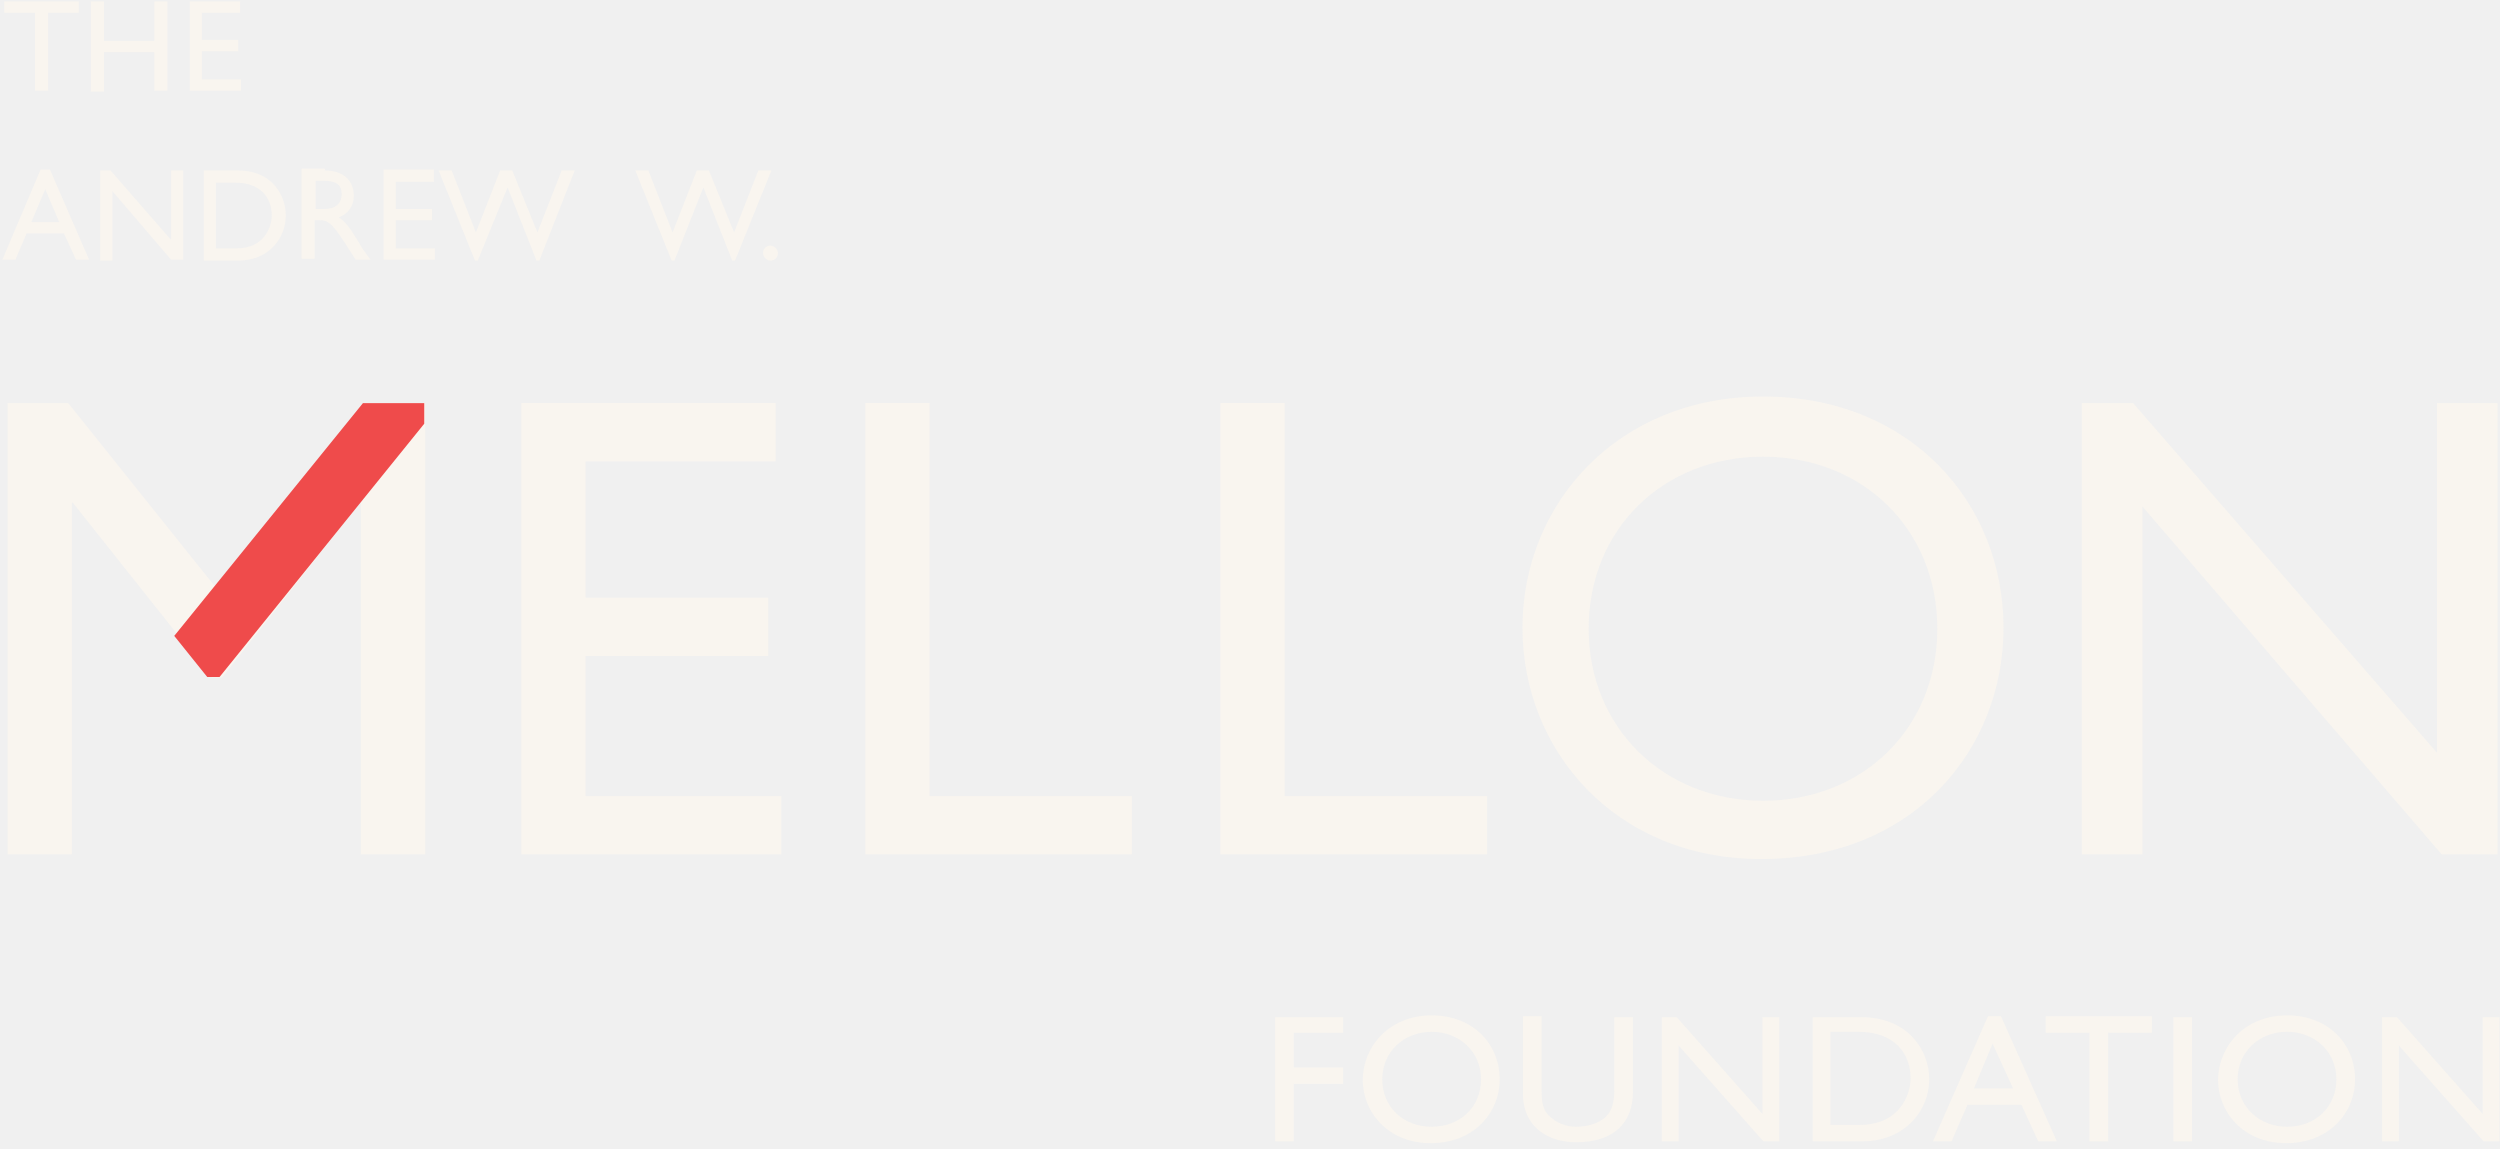
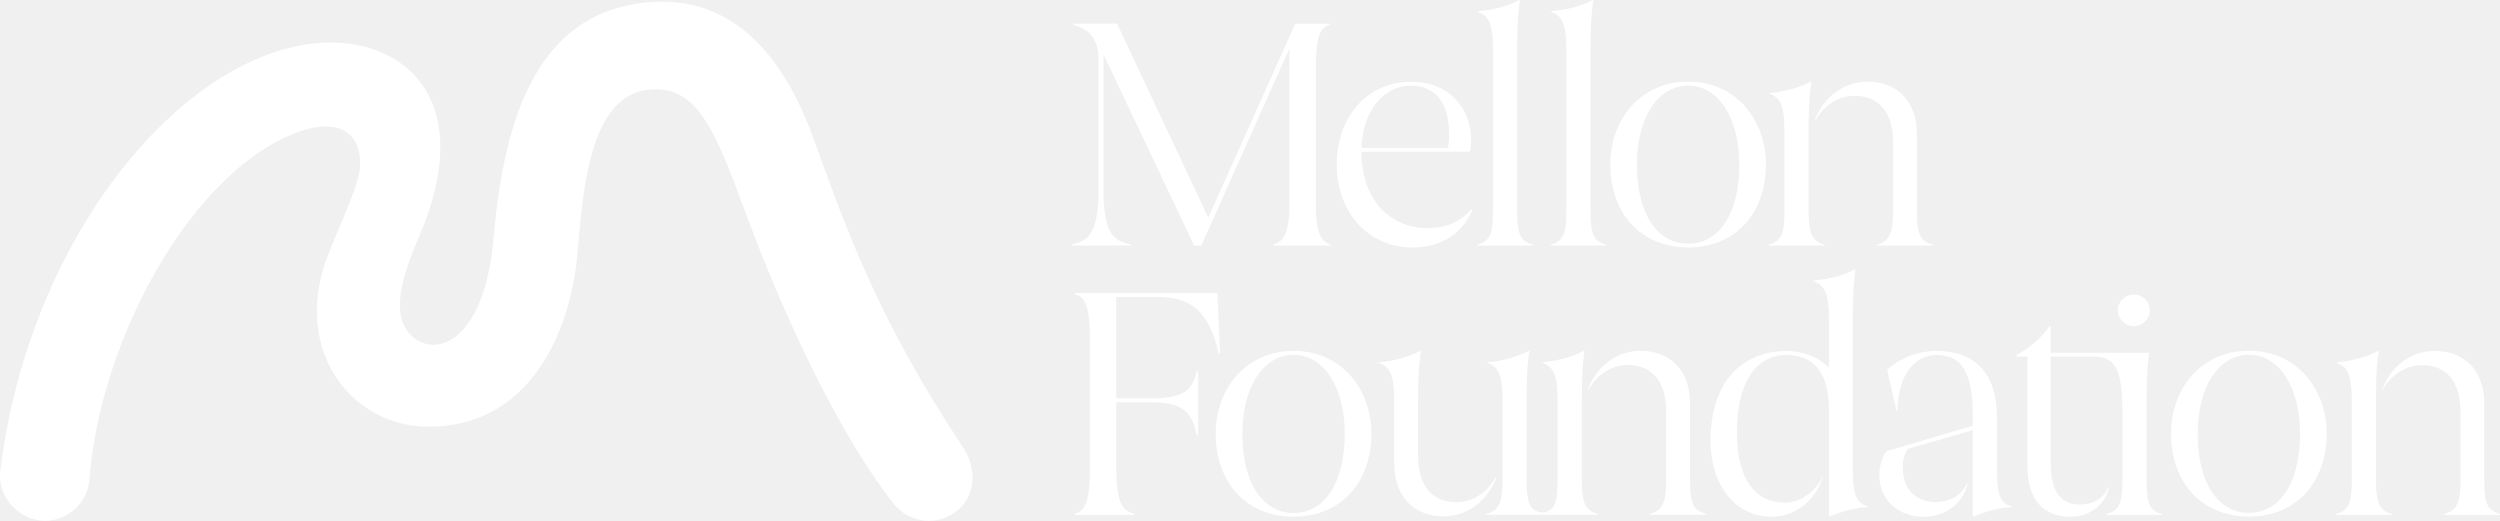
- <svg xmlns="http://www.w3.org/2000/svg" width="185px" height="85px" viewBox="0 0 185 85" version="1.1">
-   <g id="Page-1" stroke="none" stroke-width="1" fill="none" fill-rule="evenodd">
-     <g id="Desktop" transform="translate(-57, -637)" fill-rule="nonzero">
-       <g id="Footer-mellon" transform="translate(57, 637)">
-         <g id="Group" transform="translate(0.560606, 29.27152)" fill="#F9F5EF">
-           <polygon id="Shape" points="30.906 33.949 26.146 33.949 26.146 7.931 26.077 7.931 15.867 20.87 15.108 20.87 4.829 7.931 4.76 7.931 4.76 33.949 0 33.949 0 0.557 4.484 0.557 15.453 14.261 26.491 0.557 30.906 0.557" />
-           <polygon id="Shape" points="56.845 4.87 42.771 4.87 42.771 14.957 56.293 14.957 56.293 19.27 42.771 19.27 42.771 29.636 57.258 29.636 57.258 33.949 38.011 33.949 38.011 0.557 56.845 0.557" />
-           <polygon id="Shape" points="68.227 29.636 83.197 29.636 83.197 33.949 63.467 33.949 63.467 0.557 68.227 0.557" />
-           <polygon id="Shape" points="94.511 29.636 109.481 29.636 109.481 33.949 89.751 33.949 89.751 0.557 94.511 0.557" />
-           <path d="M129.901,0.07 C140.801,0.07 147.699,7.931 147.699,17.183 C147.699,26.227 141.008,34.297 129.763,34.297 C118.932,34.297 112.102,26.227 112.102,17.183 C112.102,8 119.139,0.07 129.901,0.07 Z M129.901,29.984 C137.351,29.984 142.801,24.557 142.801,17.253 C142.801,9.879 137.282,4.522 129.901,4.522 C122.519,4.522 117,9.879 117,17.253 C117,24.557 122.519,29.984 129.901,29.984 Z" id="Shape" />
-           <polygon id="Shape" points="184.193 33.949 180.123 33.949 157.978 8.209 157.978 33.949 153.494 33.949 153.494 0.557 157.288 0.557 179.778 26.436 179.778 0.557 184.262 0.557 184.262 33.949" />
-         </g>
-         <g id="Group" fill="#F9F5EF">
-           <polygon id="Shape" points="5.833 0.942 3.557 0.942 3.557 6.709 2.591 6.709 2.591 0.942 0.315 0.942 0.315 0.108 5.833 0.108" />
-           <polygon id="Shape" points="12.386 6.709 11.42 6.709 11.42 3.86 7.695 3.86 7.695 6.778 6.729 6.778 6.729 0.108 7.695 0.108 7.695 3.026 11.42 3.026 11.42 0.108 12.386 0.108" />
-           <polygon id="Shape" points="17.697 0.942 14.938 0.942 14.938 2.957 17.628 2.957 17.628 3.791 14.938 3.791 14.938 5.875 17.835 5.875 17.835 6.709 14.041 6.709 14.041 0.108 17.766 0.108 17.766 0.942" />
-           <path d="M6.592,19.216 L5.626,19.216 L4.729,17.27 L1.97,17.27 L1.142,19.216 L0.177,19.216 L3.005,12.545 L3.694,12.545 L6.592,19.216 Z M2.315,16.436 L4.384,16.436 L3.35,14.004 L2.315,16.436 Z" id="Shape" />
-           <polygon id="Shape" points="13.489 19.216 12.662 19.216 8.316 14.143 8.316 19.285 7.419 19.285 7.419 12.615 8.178 12.615 12.662 17.756 12.662 12.615 13.558 12.615 13.558 19.216" />
-           <path d="M15.076,12.615 L17.628,12.615 C20.042,12.615 21.146,14.352 21.146,15.95 C21.146,17.687 19.835,19.285 17.628,19.285 L15.076,19.285 L15.076,12.615 L15.076,12.615 Z M16.041,18.382 L17.49,18.382 C19.628,18.382 20.111,16.714 20.111,15.95 C20.111,14.63 19.283,13.518 17.421,13.518 L15.972,13.518 L15.972,18.382 L16.041,18.382 Z" id="Shape" />
-           <path d="M24.043,12.615 C25.353,12.615 26.181,13.31 26.181,14.491 C26.181,15.255 25.767,15.811 25.077,16.089 C25.698,16.506 26.043,17.131 26.526,17.895 C26.802,18.382 26.94,18.59 27.423,19.216 L26.319,19.216 L25.422,17.826 C24.526,16.436 24.181,16.297 23.698,16.297 L23.284,16.297 L23.284,19.146 L22.318,19.146 L22.318,12.476 L24.043,12.476 L24.043,12.615 Z M23.353,15.464 L23.974,15.464 C25.008,15.464 25.284,14.908 25.284,14.352 C25.284,13.727 24.94,13.379 23.974,13.379 L23.353,13.379 L23.353,15.464 Z" id="Shape" />
-           <polygon id="Shape" points="32.044 13.449 29.285 13.449 29.285 15.464 31.975 15.464 31.975 16.297 29.285 16.297 29.285 18.382 32.182 18.382 32.182 19.216 28.388 19.216 28.388 12.545 32.113 12.545 32.113 13.449" />
-           <polygon id="Shape" points="39.908 19.285 39.701 19.285 37.562 13.866 35.355 19.285 35.148 19.285 32.458 12.615 33.424 12.615 35.217 17.201 37.011 12.615 37.907 12.615 39.77 17.201 41.563 12.615 42.529 12.615" />
-           <polygon id="Shape" points="54.393 19.285 54.186 19.285 52.048 13.866 49.909 19.285 49.702 19.285 47.012 12.615 47.978 12.615 49.771 17.201 51.565 12.615 52.461 12.615 54.324 17.201 56.117 12.615 57.083 12.615" />
-           <path d="M57.566,18.729 C57.566,19.077 57.29,19.285 57.014,19.285 C56.738,19.285 56.462,19.007 56.462,18.729 C56.462,18.382 56.738,18.173 57.014,18.173 C57.29,18.173 57.566,18.451 57.566,18.729 Z" id="Shape" />
-         </g>
-         <polygon id="Shape" fill="#EF4B4B" points="26.856 29.834 31.394 29.834 31.394 31.356 16.245 50.099 15.337 50.099 12.894 47.056" />
-         <g id="Group" transform="translate(94.18182, 74.86755)" fill="#F9F5EF">
-           <polygon id="Shape" points="5.211 1.554 1.557 1.554 1.557 4.121 5.211 4.121 5.211 5.336 1.557 5.336 1.557 9.592 0.178 9.592 0.178 0.405 5.211 0.405" />
-           <path d="M11.761,0.27 C14.864,0.27 16.795,2.432 16.795,4.999 C16.795,7.498 14.864,9.727 11.692,9.727 C8.59,9.727 6.659,7.498 6.659,4.999 C6.728,2.432 8.727,0.27 11.761,0.27 Z M11.761,8.511 C13.899,8.511 15.416,7.025 15.416,4.999 C15.416,2.972 13.83,1.486 11.761,1.486 C9.693,1.486 8.107,2.972 8.107,4.999 C8.107,7.025 9.624,8.511 11.761,8.511 Z" id="Shape" />
-           <path d="M26.655,5.944 C26.655,8.174 25.276,9.66 22.449,9.66 C20.449,9.66 18.518,8.579 18.518,6.079 L18.518,0.338 L19.897,0.338 L19.897,5.809 C19.897,6.823 20.035,7.295 20.449,7.701 C21.001,8.241 21.69,8.511 22.449,8.511 C23.483,8.511 24.241,8.174 24.655,7.768 C25.138,7.295 25.276,6.62 25.276,5.742 L25.276,0.405 L26.655,0.405 L26.655,5.944 L26.655,5.944 Z" id="Shape" />
-           <polygon id="Shape" points="37.48 9.592 36.308 9.592 30.033 2.499 30.033 9.592 28.792 9.592 28.792 0.405 29.895 0.405 36.239 7.566 36.239 0.405 37.48 0.405" />
-           <path d="M39.893,0.405 L43.547,0.405 C46.995,0.405 48.581,2.837 48.581,4.999 C48.581,7.363 46.719,9.592 43.616,9.592 L39.962,9.592 L39.962,0.405 L39.893,0.405 Z M41.272,8.376 L43.41,8.376 C46.443,8.376 47.202,6.079 47.202,4.931 C47.202,3.107 46.03,1.486 43.341,1.486 L41.272,1.486 L41.272,8.376 Z" id="Shape" />
-           <path d="M58.027,9.592 L56.648,9.592 L55.407,6.89 L51.408,6.89 L50.236,9.592 L48.857,9.592 L52.925,0.338 L53.89,0.338 L58.027,9.592 Z M51.89,5.674 L54.786,5.674 L53.269,2.364 L51.89,5.674 Z" id="Shape" />
-           <polygon id="Shape" points="65.06 1.554 61.819 1.554 61.819 9.592 60.44 9.592 60.44 1.554 57.2 1.554 57.2 0.338 65.06 0.338" />
-           <polygon id="Shape" points="68.025 9.592 66.646 9.592 66.646 0.405 68.025 0.405" />
-           <path d="M75.058,0.27 C78.161,0.27 80.091,2.432 80.091,4.999 C80.091,7.498 78.161,9.727 74.989,9.727 C71.886,9.727 69.955,7.498 69.955,4.999 C70.024,2.432 72.024,0.27 75.058,0.27 Z M75.058,8.511 C77.195,8.511 78.712,7.025 78.712,4.999 C78.712,2.972 77.126,1.486 75.058,1.486 C72.989,1.486 71.403,2.972 71.403,4.999 C71.403,7.025 72.989,8.511 75.058,8.511 Z" id="Shape" />
-           <polygon id="Shape" points="90.779 9.592 89.606 9.592 83.332 2.499 83.332 9.592 82.091 9.592 82.091 0.405 83.194 0.405 89.537 7.566 89.537 0.405 90.779 0.405" />
-         </g>
+ <svg xmlns="http://www.w3.org/2000/svg" width="168px" height="35px" viewBox="0 0 168 35" version="1.1">
+   <g id="Symbols" stroke="none" stroke-width="1" fill="none" fill-rule="evenodd">
+     <g id="Footer" transform="translate(-115, -82)" fill="#FFFFFF" fill-rule="nonzero">
+       <g id="Footer-mellon" transform="translate(115, 82)">
+         <path d="M89.415,16.421 L89.415,16.504 L85.591,16.504 L85.591,16.421 C86.256,16.234 86.651,15.718 86.651,13.552 L86.651,3.259 L80.725,16.503 L80.246,16.503 L74.155,3.65 L74.155,12.706 C74.155,15.574 74.757,16.213 76.006,16.419 L76.006,16.502 L72.058,16.502 L72.058,16.419 C73.181,16.212 73.826,15.573 73.826,12.706 L73.826,4.002 C73.826,2.559 73.119,1.919 72.121,1.672 L72.121,1.588 L75.065,1.588 L81.195,14.626 L87.045,1.589 L89.358,1.589 L89.358,1.672 C88.713,1.837 88.417,2.435 88.417,4.706 L88.417,13.553 C88.417,15.722 88.77,16.234 89.415,16.421 L89.415,16.421 Z M98.938,14.115 C98.334,15.607 96.901,16.632 94.945,16.632 C91.931,16.632 89.831,14.26 89.831,11.063 C89.831,7.783 91.952,5.493 94.805,5.493 C97.486,5.493 98.86,7.37 98.86,9.433 C98.864,9.688 98.836,9.943 98.776,10.19 L91.49,10.19 C91.49,13.45 93.424,15.327 95.918,15.327 C97.125,15.327 98.059,14.976 98.871,14.065 L98.938,14.115 L98.938,14.115 Z M91.49,9.943 L97.296,9.943 C97.36,9.631 97.388,9.312 97.378,8.994 C97.378,7.097 96.609,5.755 94.8,5.755 C92.991,5.755 91.578,7.447 91.49,9.943 L91.49,9.943 Z M103.013,16.441 L103.013,16.504 L99.291,16.504 L99.291,16.441 C100.081,16.194 100.332,15.842 100.332,14.172 L100.332,3.362 C100.332,1.567 100.04,1.052 99.313,0.804 L99.334,0.742 C100.396,0.68 101.436,0.372 102.098,-1.40990779e-14 L102.139,0.021 C102.077,0.434 101.952,1.32 101.952,3.362 L101.952,14.17 C101.952,15.862 102.246,16.234 103.013,16.441 L103.013,16.441 Z M107.94,16.441 L107.94,16.504 L104.218,16.504 L104.218,16.441 C105.008,16.194 105.259,15.842 105.259,14.172 L105.259,3.362 C105.259,1.567 104.969,1.052 104.241,0.804 L104.261,0.742 C105.321,0.68 106.362,0.372 107.027,-1.40990779e-14 L107.068,0.021 C107.006,0.434 106.88,1.32 106.88,3.362 L106.88,14.17 C106.88,15.862 107.171,16.234 107.94,16.441 L107.94,16.441 Z M122.62,16.441 L122.62,16.503 L118.857,16.503 L118.857,16.441 C119.667,16.194 119.917,15.842 119.917,14.171 L119.917,8.851 C119.917,7.055 119.625,6.555 118.898,6.293 L118.919,6.251 C119.917,6.168 121.001,5.859 121.684,5.487 L121.726,5.529 C121.643,5.921 121.538,6.807 121.538,8.855 L121.538,14.177 C121.538,15.801 121.83,16.234 122.62,16.441 L122.62,16.441 Z M129.877,16.441 L129.877,16.503 L126.113,16.503 L126.113,16.441 C126.903,16.234 127.215,15.801 127.215,14.171 L127.215,9.593 C127.215,7.489 126.238,6.436 124.616,6.436 C123.535,6.436 122.516,7.118 121.976,8.128 L121.955,8.107 C122.329,6.911 123.597,5.487 125.49,5.487 C127.589,5.487 128.816,6.911 128.816,9.015 L128.816,14.171 C128.816,15.842 129.065,16.194 129.877,16.441 L129.877,16.441 Z M118.67,11.057 C118.67,14.295 116.653,16.626 113.451,16.626 C110.229,16.626 108.212,14.295 108.212,11.057 C108.212,8.046 110.229,5.487 113.451,5.487 C116.654,5.487 118.67,8.046 118.67,11.057 Z M116.882,11.057 C116.882,7.984 115.509,5.755 113.451,5.755 C111.369,5.755 110,7.985 110,11.057 C110,14.378 111.372,16.38 113.451,16.38 C115.511,16.38 116.883,14.378 116.883,11.057 L116.882,11.057 L116.882,11.057 Z M81.993,23.754 L81.91,23.796 C81.244,20.97 80.143,19.958 77.772,19.958 L75.007,19.958 L75.007,26.766 L77.436,26.766 C79.64,26.766 80.14,26.148 80.43,24.93 L80.513,24.93 L80.513,29.263 L80.43,29.263 C80.14,27.859 79.64,27.034 77.436,27.034 L75.007,27.034 L75.007,31.324 C75.007,33.8 75.423,34.316 76.213,34.522 L76.213,34.605 L72.242,34.605 L72.242,34.521 C72.865,34.336 73.241,33.82 73.241,31.614 L73.241,22.678 C73.241,20.472 72.865,19.956 72.242,19.77 L72.242,19.688 L81.806,19.688 L81.993,23.754 L81.993,23.754 Z M125.531,34.045 L125.531,34.082 C124.7,34.103 123.764,34.371 122.932,34.721 L122.911,34.7 L122.911,27.586 C122.911,24.926 121.79,23.853 120.043,23.853 C118.13,23.853 116.717,25.524 116.717,29.072 C116.717,32.249 118.005,33.777 119.918,33.777 C120.959,33.777 121.914,33.118 122.455,32.086 L122.476,32.106 C122.1,33.345 120.875,34.726 119.066,34.726 C116.591,34.726 114.949,32.581 114.949,29.631 C114.949,25.402 117.319,23.587 120.038,23.587 C121.244,23.587 122.221,24.02 122.907,24.722 L122.907,21.459 C122.907,19.665 122.595,19.149 121.866,18.901 L121.907,18.84 C122.87,18.784 123.811,18.531 124.672,18.097 L124.693,18.118 C124.63,18.53 124.505,19.417 124.505,21.459 L124.505,31.546 C124.512,33.405 124.824,33.817 125.531,34.045 L125.531,34.045 Z M135.187,34.045 L135.187,34.082 C134.377,34.103 133.44,34.371 132.609,34.721 L132.567,34.7 L132.567,28.908 L128.18,30.17 C127.968,30.549 127.861,30.976 127.868,31.408 C127.868,33.038 128.909,33.739 130.051,33.739 C130.925,33.739 131.735,33.389 132.192,32.502 L132.234,32.523 C131.902,33.801 130.779,34.73 129.261,34.73 C127.598,34.73 126.288,33.615 126.288,31.924 C126.288,31.285 126.519,30.604 126.787,30.317 L132.57,28.605 L132.57,27.896 C132.57,25.028 131.801,23.854 130.18,23.854 C128.89,23.854 127.581,24.824 127.497,27.628 L127.455,27.649 L126.811,24.845 C127.739,24.027 128.939,23.577 130.18,23.582 C132.654,23.582 134.192,25.046 134.192,27.997 L134.192,31.545 C134.189,33.405 134.48,33.817 135.187,34.044 L135.187,34.045 Z M160.745,34.541 L160.745,34.604 L156.981,34.604 L156.981,34.541 C157.791,34.293 158.041,33.944 158.041,32.272 L158.041,26.948 C158.041,25.153 157.75,24.653 157.023,24.39 L157.044,24.349 C158.041,24.266 159.125,23.958 159.809,23.586 L159.851,23.627 C159.767,24.02 159.663,24.907 159.663,26.948 L159.663,32.27 C159.663,33.9 159.954,34.333 160.745,34.541 L160.745,34.541 Z M168,34.541 L168,34.604 L164.241,34.604 L164.241,34.541 C165.031,34.335 165.344,33.902 165.344,32.272 L165.344,27.691 C165.344,25.587 164.366,24.535 162.743,24.535 C161.663,24.535 160.644,25.216 160.104,26.226 L160.083,26.205 C160.457,25.009 161.725,23.586 163.617,23.586 C165.717,23.586 166.943,25.009 166.943,27.114 L166.943,32.27 C166.94,33.941 167.189,34.291 168,34.541 L168,34.541 Z M92.156,29.148 C92.156,32.386 90.139,34.718 86.937,34.718 C83.715,34.718 81.697,32.386 81.697,29.148 C81.697,26.137 83.715,23.579 86.937,23.579 C90.139,23.582 92.156,26.14 92.156,29.148 L92.156,29.148 Z M90.367,29.148 C90.367,26.075 88.996,23.846 86.937,23.846 C84.855,23.846 83.486,26.075 83.486,29.148 C83.486,32.469 84.858,34.47 86.937,34.47 C88.996,34.473 90.367,32.476 90.367,29.148 L90.367,29.148 Z M144.253,32.27 L144.253,26.948 C144.253,25.039 144.342,24.139 144.422,23.71 L137.806,23.71 L137.806,21.956 L137.723,21.915 C137.327,22.554 136.268,23.522 135.519,23.834 L135.519,23.958 L136.247,23.958 L136.247,31.321 C136.247,33.611 137.327,34.725 139.157,34.725 C140.696,34.725 141.586,33.59 141.714,32.765 L141.652,32.744 C141.362,33.508 140.676,33.9 139.761,33.9 C138.597,33.9 137.806,33.198 137.806,31.136 L137.806,23.958 L140.427,23.958 C141.774,23.958 142.625,24.114 142.625,27.61 L142.625,32.27 C142.625,33.941 142.377,34.291 141.565,34.539 L141.565,34.601 L145.286,34.601 L145.286,34.541 C144.522,34.333 144.253,33.968 144.253,32.27 L144.253,32.27 Z M143.393,21.915 C143.984,21.915 144.464,21.44 144.464,20.853 C144.464,20.266 143.984,19.79 143.393,19.79 C142.801,19.79 142.322,20.266 142.322,20.853 C142.322,21.44 142.801,21.915 143.393,21.915 Z M100.511,32.056 C99.99,33.067 98.972,33.748 97.891,33.748 C96.272,33.748 95.293,32.695 95.293,30.592 L95.293,26.94 C95.293,24.857 95.417,24.011 95.48,23.619 L95.459,23.577 C94.773,23.948 93.733,24.258 92.694,24.341 L92.652,24.382 C93.38,24.651 93.692,25.146 93.692,26.94 L93.692,31.169 C93.692,33.252 94.92,34.697 96.999,34.697 C98.912,34.697 100.179,33.252 100.554,32.077 L100.511,32.056 L100.511,32.056 Z" id="Shape" />
+         <path d="M106.294,32.262 L106.294,26.94 C106.294,24.898 106.398,24.011 106.481,23.619 L106.44,23.577 C105.753,23.948 104.673,24.258 103.674,24.341 L103.653,24.382 C104.381,24.651 104.673,25.146 104.673,26.94 L104.673,32.262 C104.673,33.078 104.612,33.579 104.458,33.908 C104.31,34.229 103.987,34.435 103.631,34.435 C103.275,34.435 102.952,34.229 102.804,33.908 C102.65,33.579 102.589,33.078 102.589,32.262 L102.589,26.94 C102.589,24.857 102.694,24.011 102.777,23.619 L102.735,23.577 C101.874,24.012 100.935,24.272 99.971,24.341 L99.95,24.382 C100.678,24.651 100.968,25.146 100.968,26.94 L100.968,32.262 C100.968,33.892 100.678,34.328 99.887,34.531 L99.887,34.593 L107.375,34.593 L107.375,34.531 C106.584,34.325 106.294,33.892 106.294,32.262 L106.294,32.262 Z M113.57,32.262 L113.57,27.105 C113.57,25.001 112.343,23.577 110.243,23.577 C108.352,23.577 107.083,25.001 106.708,26.198 L106.729,26.219 C107.27,25.207 108.289,24.527 109.37,24.527 C110.989,24.527 111.969,25.578 111.969,27.683 L111.969,32.262 C111.969,33.892 111.656,34.328 110.866,34.531 L110.866,34.593 L114.63,34.593 L114.63,34.531 C113.819,34.283 113.57,33.934 113.57,32.262 Z M156.352,29.142 C156.352,32.379 154.335,34.71 151.133,34.71 C147.911,34.71 145.893,32.379 145.893,29.141 C145.893,26.13 147.911,23.572 151.133,23.572 C154.335,23.572 156.352,26.13 156.352,29.142 L156.352,29.142 Z M154.564,29.142 C154.564,26.068 153.192,23.839 151.133,23.839 C149.051,23.839 147.682,26.069 147.682,29.141 C147.682,32.462 149.055,34.464 151.133,34.464 C153.192,34.464 154.564,32.462 154.564,29.141 L154.564,29.142 Z M3.013,34.998 C4.536,34.998 5.892,33.801 6.006,32.263 C6.689,22.86 12.953,11.23 20.291,8.785 C22.664,7.988 24.358,8.843 24.189,11.293 C24.075,12.775 22.269,16.194 21.704,18.13 C20.01,23.943 23.793,28.673 28.819,28.673 C35.31,28.673 38.306,22.804 38.815,16.934 C39.209,12.147 39.774,5.994 44.066,5.994 C47.002,5.989 48.188,9.124 50.111,14.31 C51.524,18.185 55.475,28.044 60.107,33.913 C60.615,34.525 61.347,34.911 62.142,34.987 C62.936,35.061 63.727,34.816 64.338,34.308 C65.58,33.283 65.637,31.459 64.734,30.091 C59.031,21.488 56.997,15.732 54.682,9.35 C51.632,0.917 46.832,-0.336 42.88,0.233 C36.33,1.209 33.901,7.414 33.166,16.019 C32.597,22.454 29.778,23.825 28.14,22.914 C25.374,21.375 27.912,16.646 28.535,14.993 C31.811,6.274 26.842,2.856 22.272,2.856 C12.841,2.856 1.998,15.449 0.022,31.633 C-0.207,33.455 1.374,34.998 3.011,34.998 L3.013,34.998 Z" id="Shape" />
      </g>
    </g>
  </g>
</svg>
